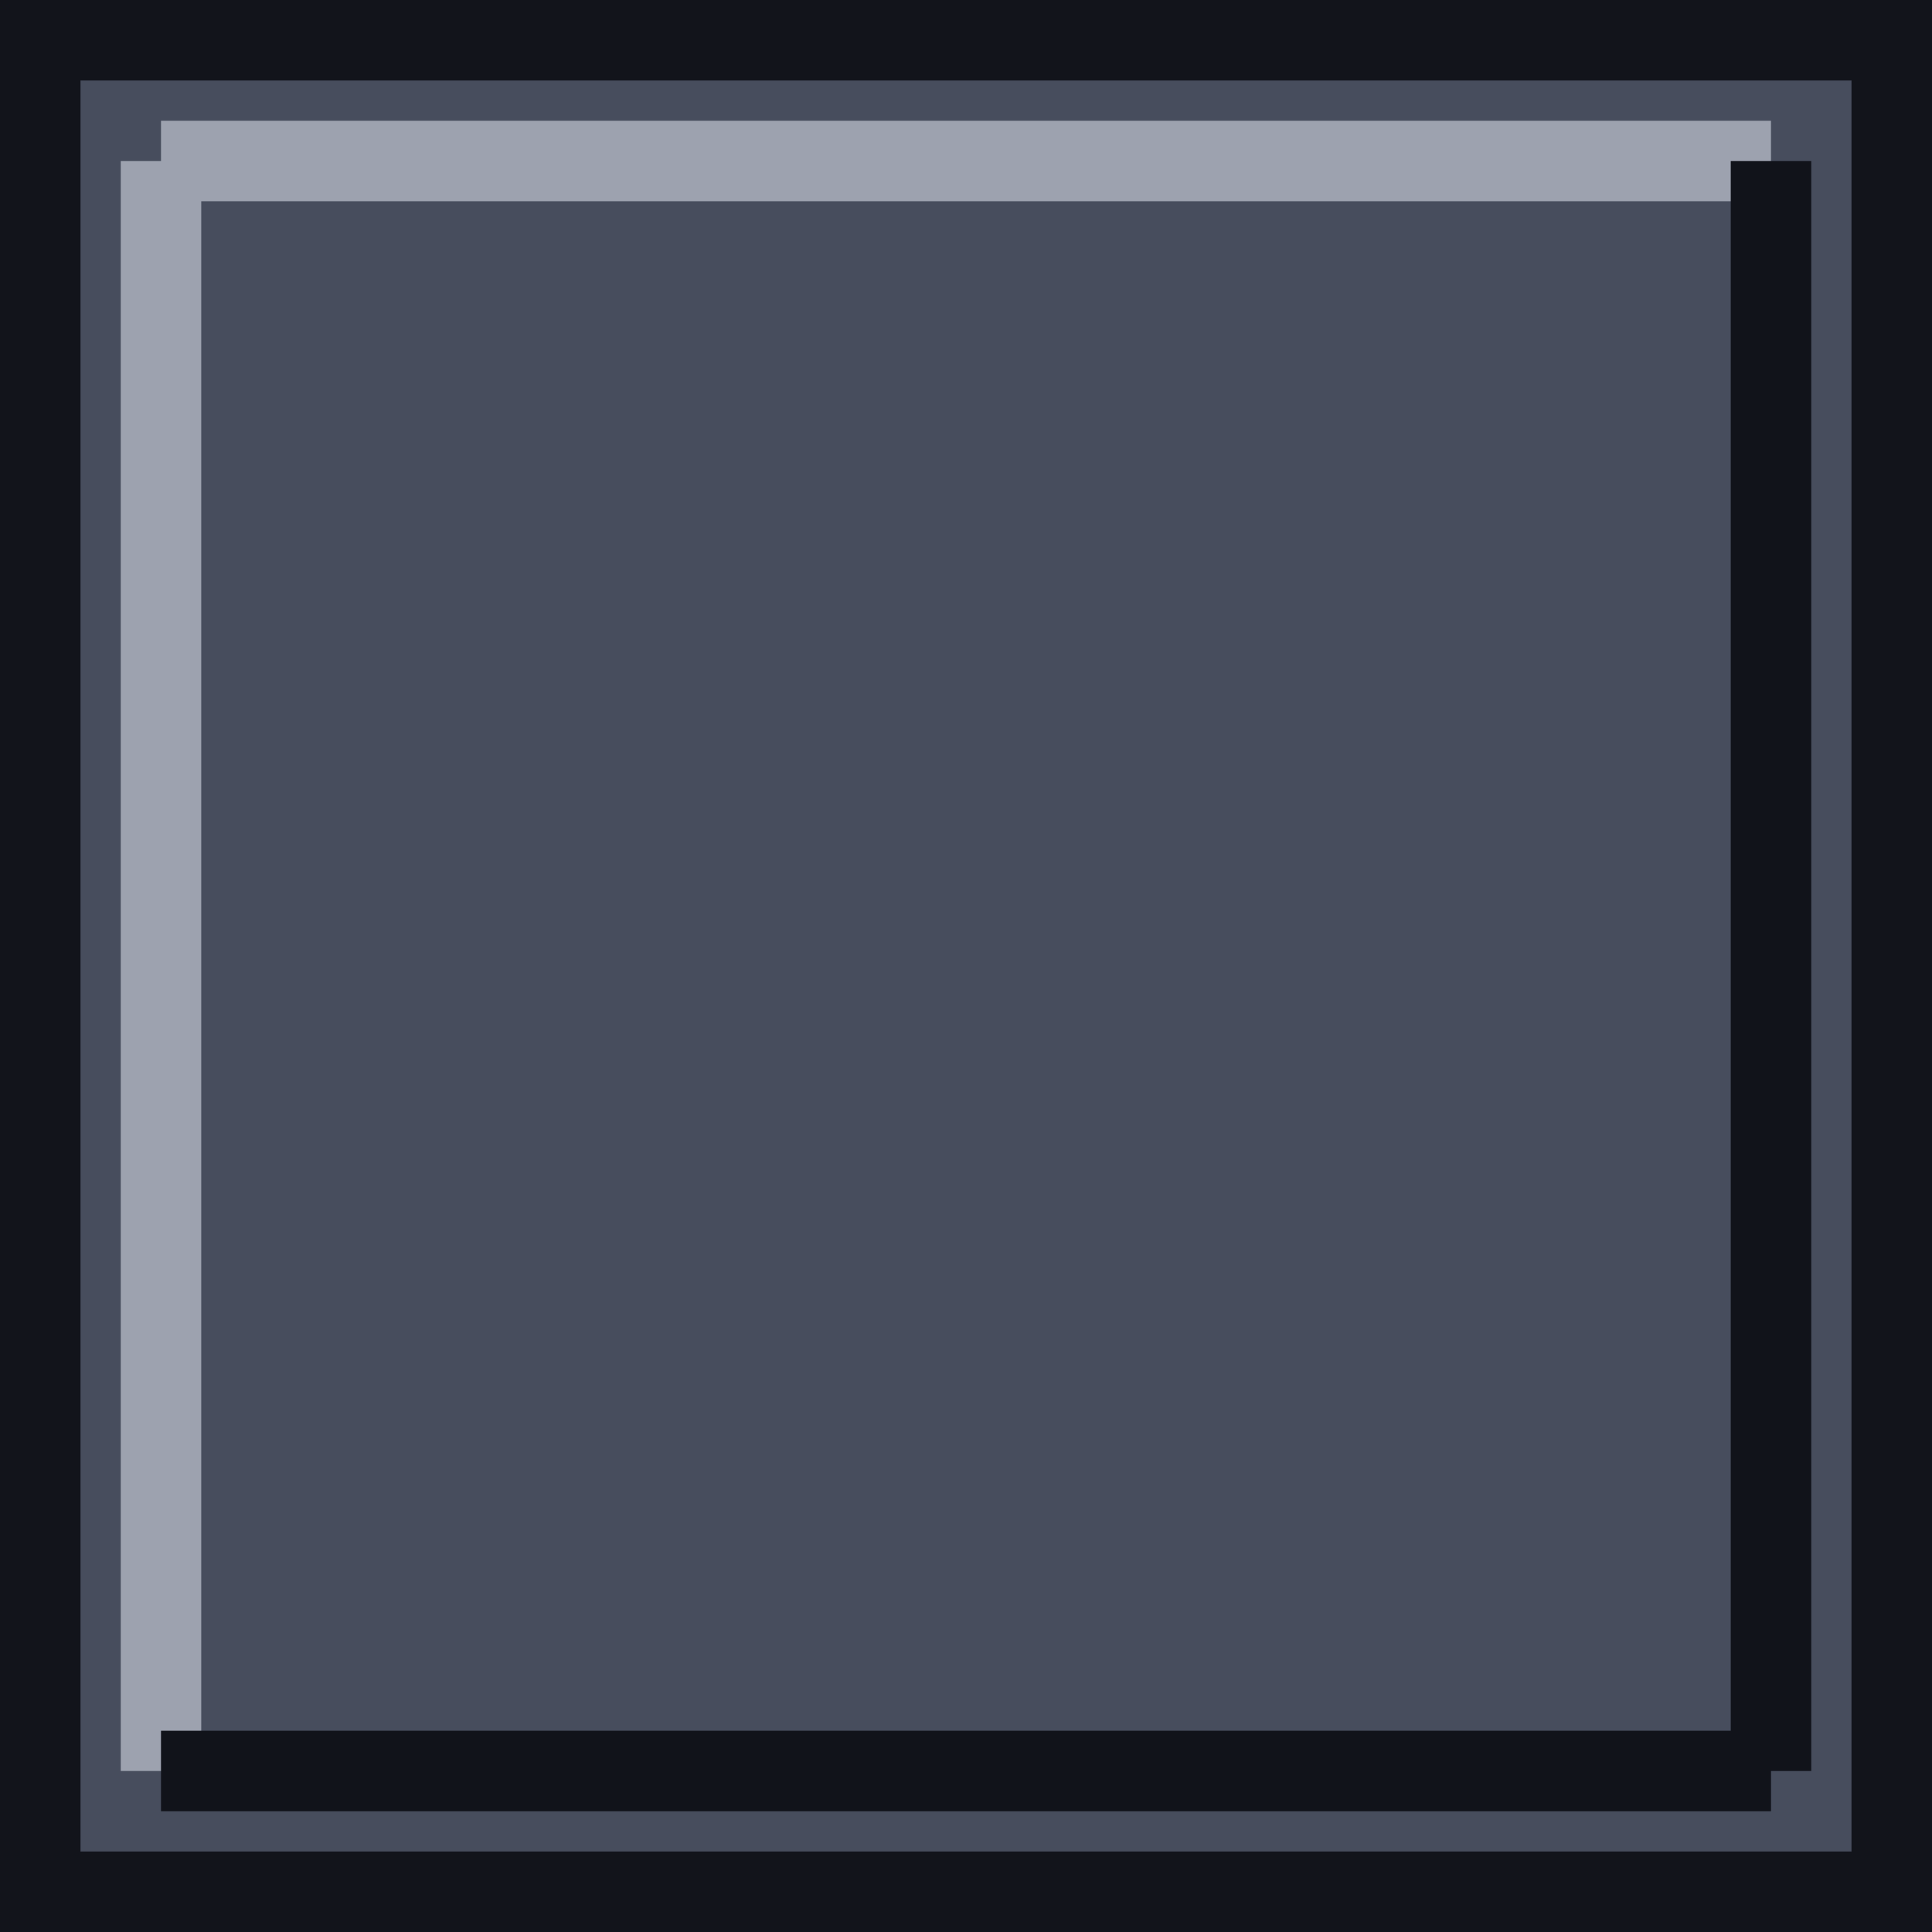
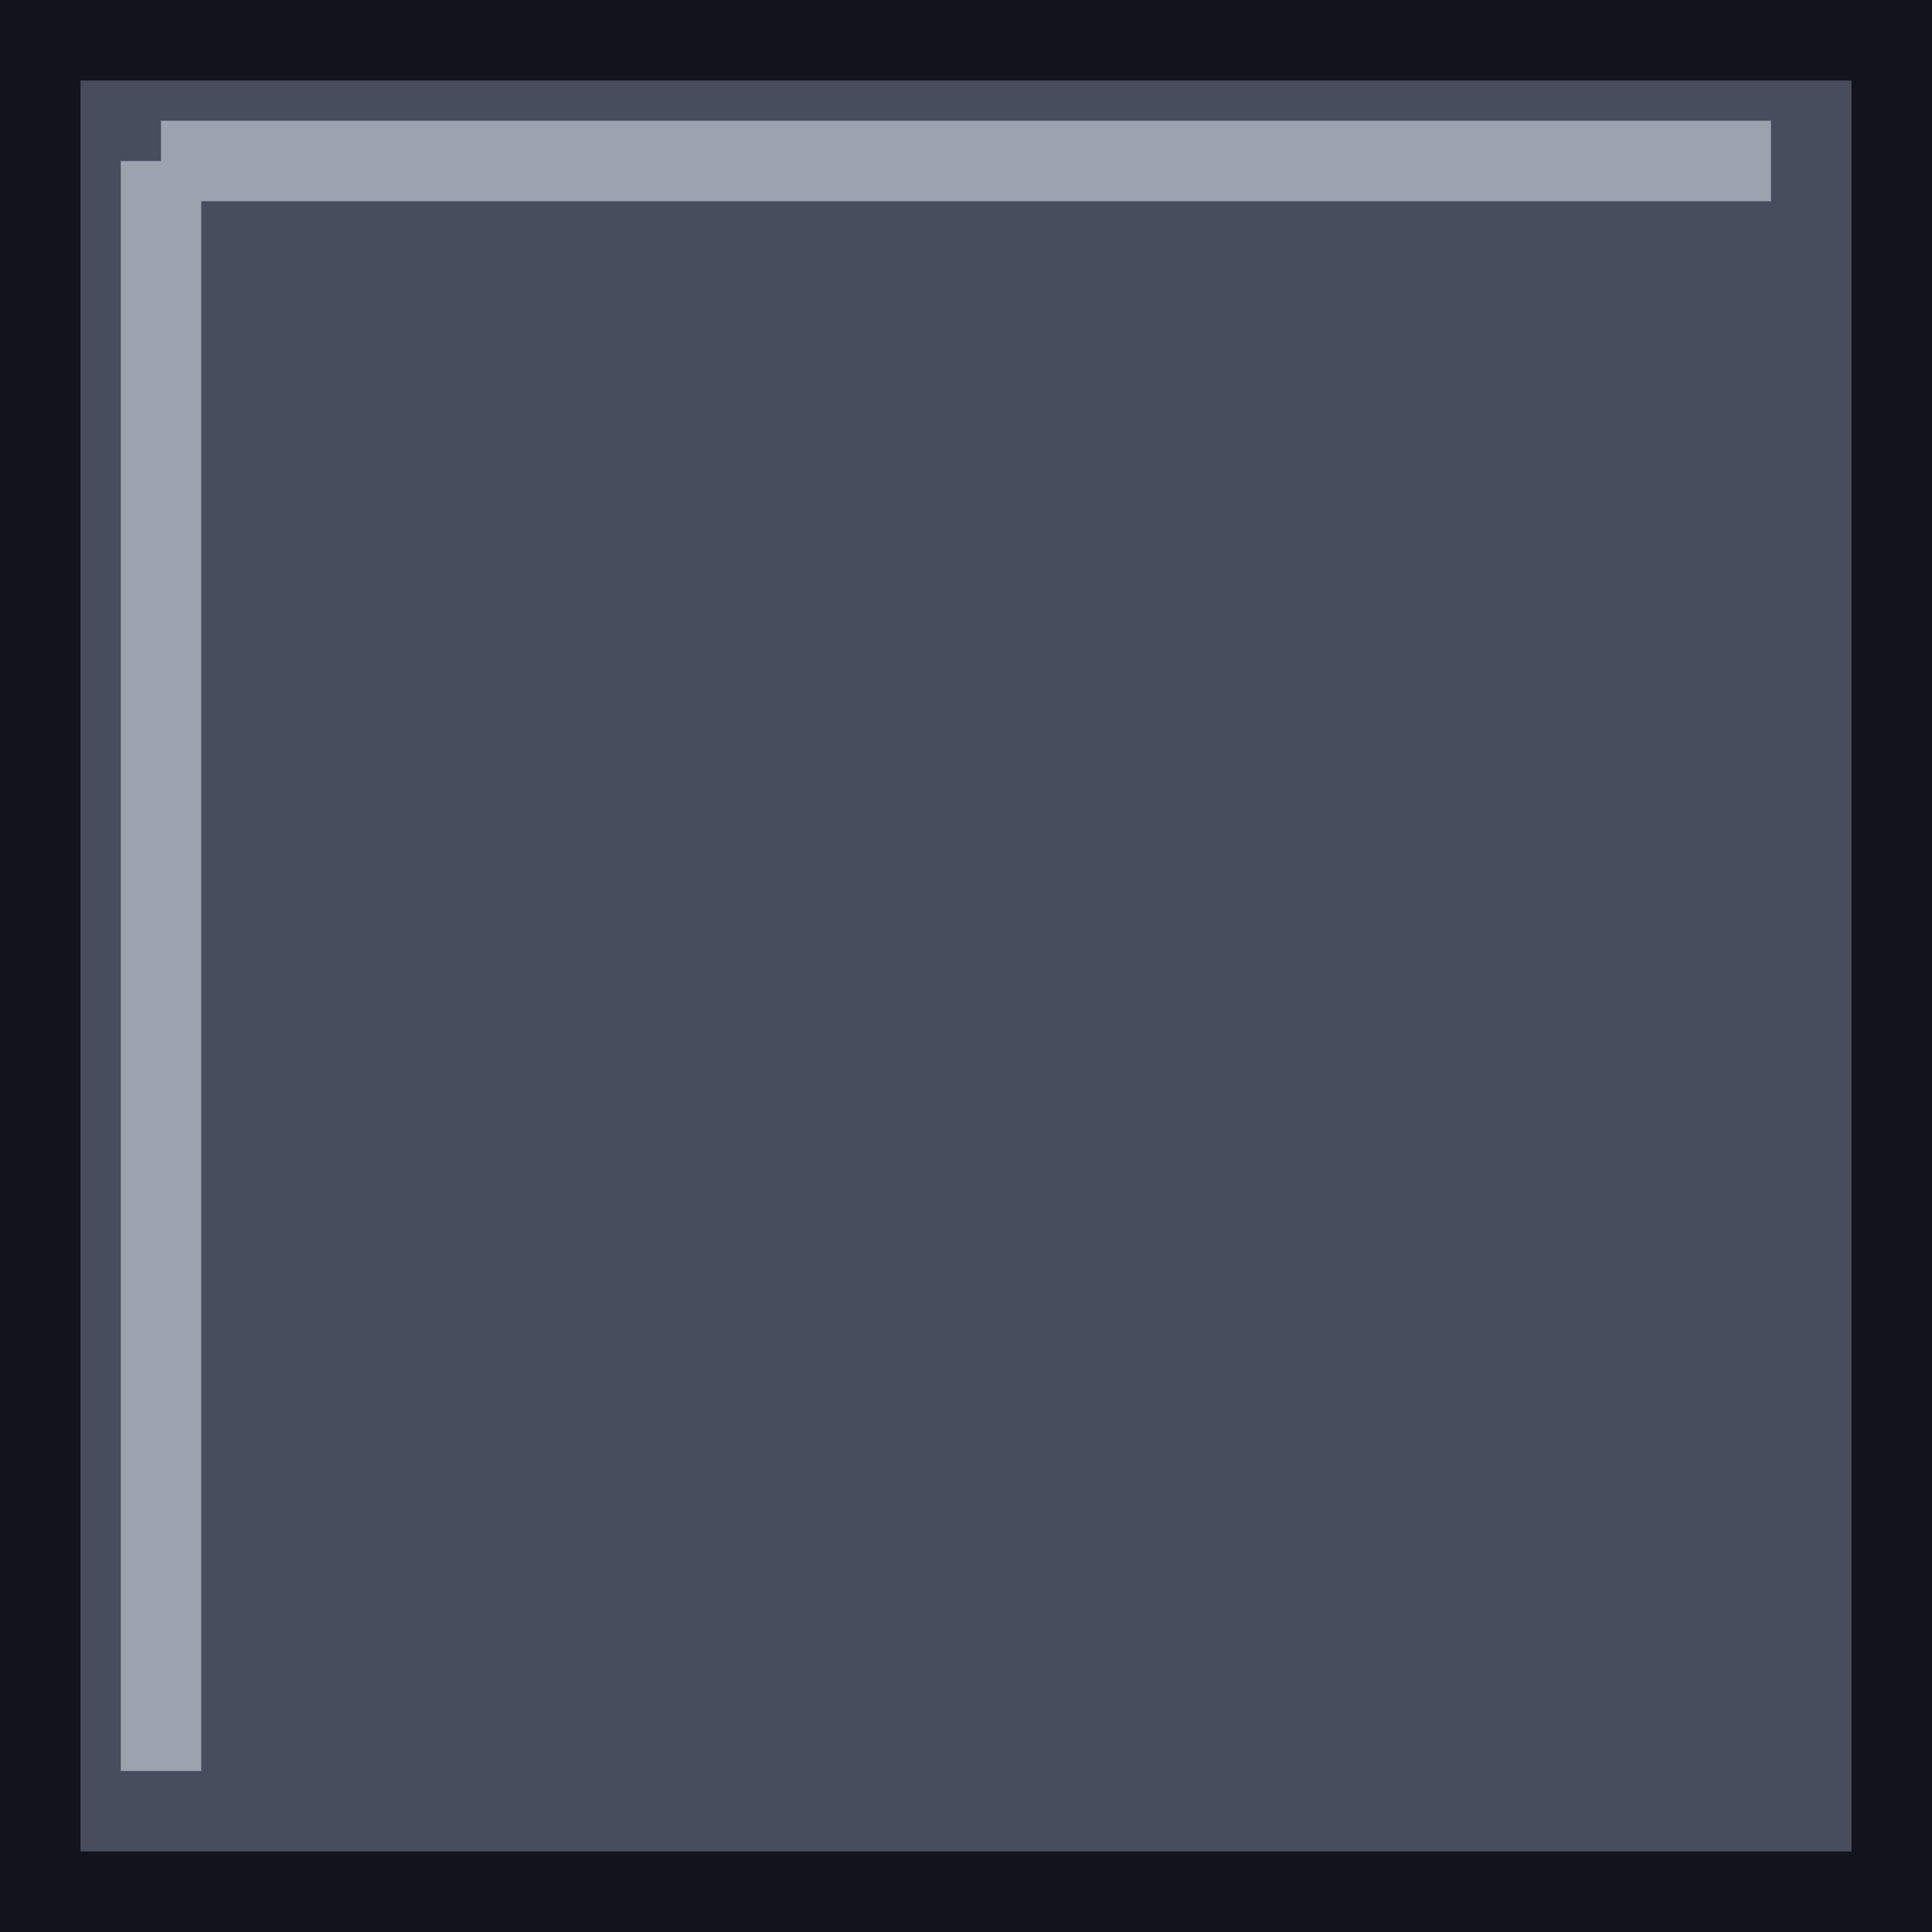
<svg xmlns="http://www.w3.org/2000/svg" width="24" height="24" viewBox="0 0 24 24">
  <rect x="0" y="0" width="24" height="24" rx="0" fill="#12141b" />
  <rect x="1" y="1" width="22" height="22" rx="0" fill="#474d5d" />
  <path d="M2 2 H22" fill="none" stroke="#9da2af" />
  <path d="M2 2 V22" fill="none" stroke="#9da2af" />
-   <path d="M2 22 H22" fill="none" stroke="#11131a" />
-   <path d="M22 2 V22" fill="none" stroke="#11131a" />
</svg>
